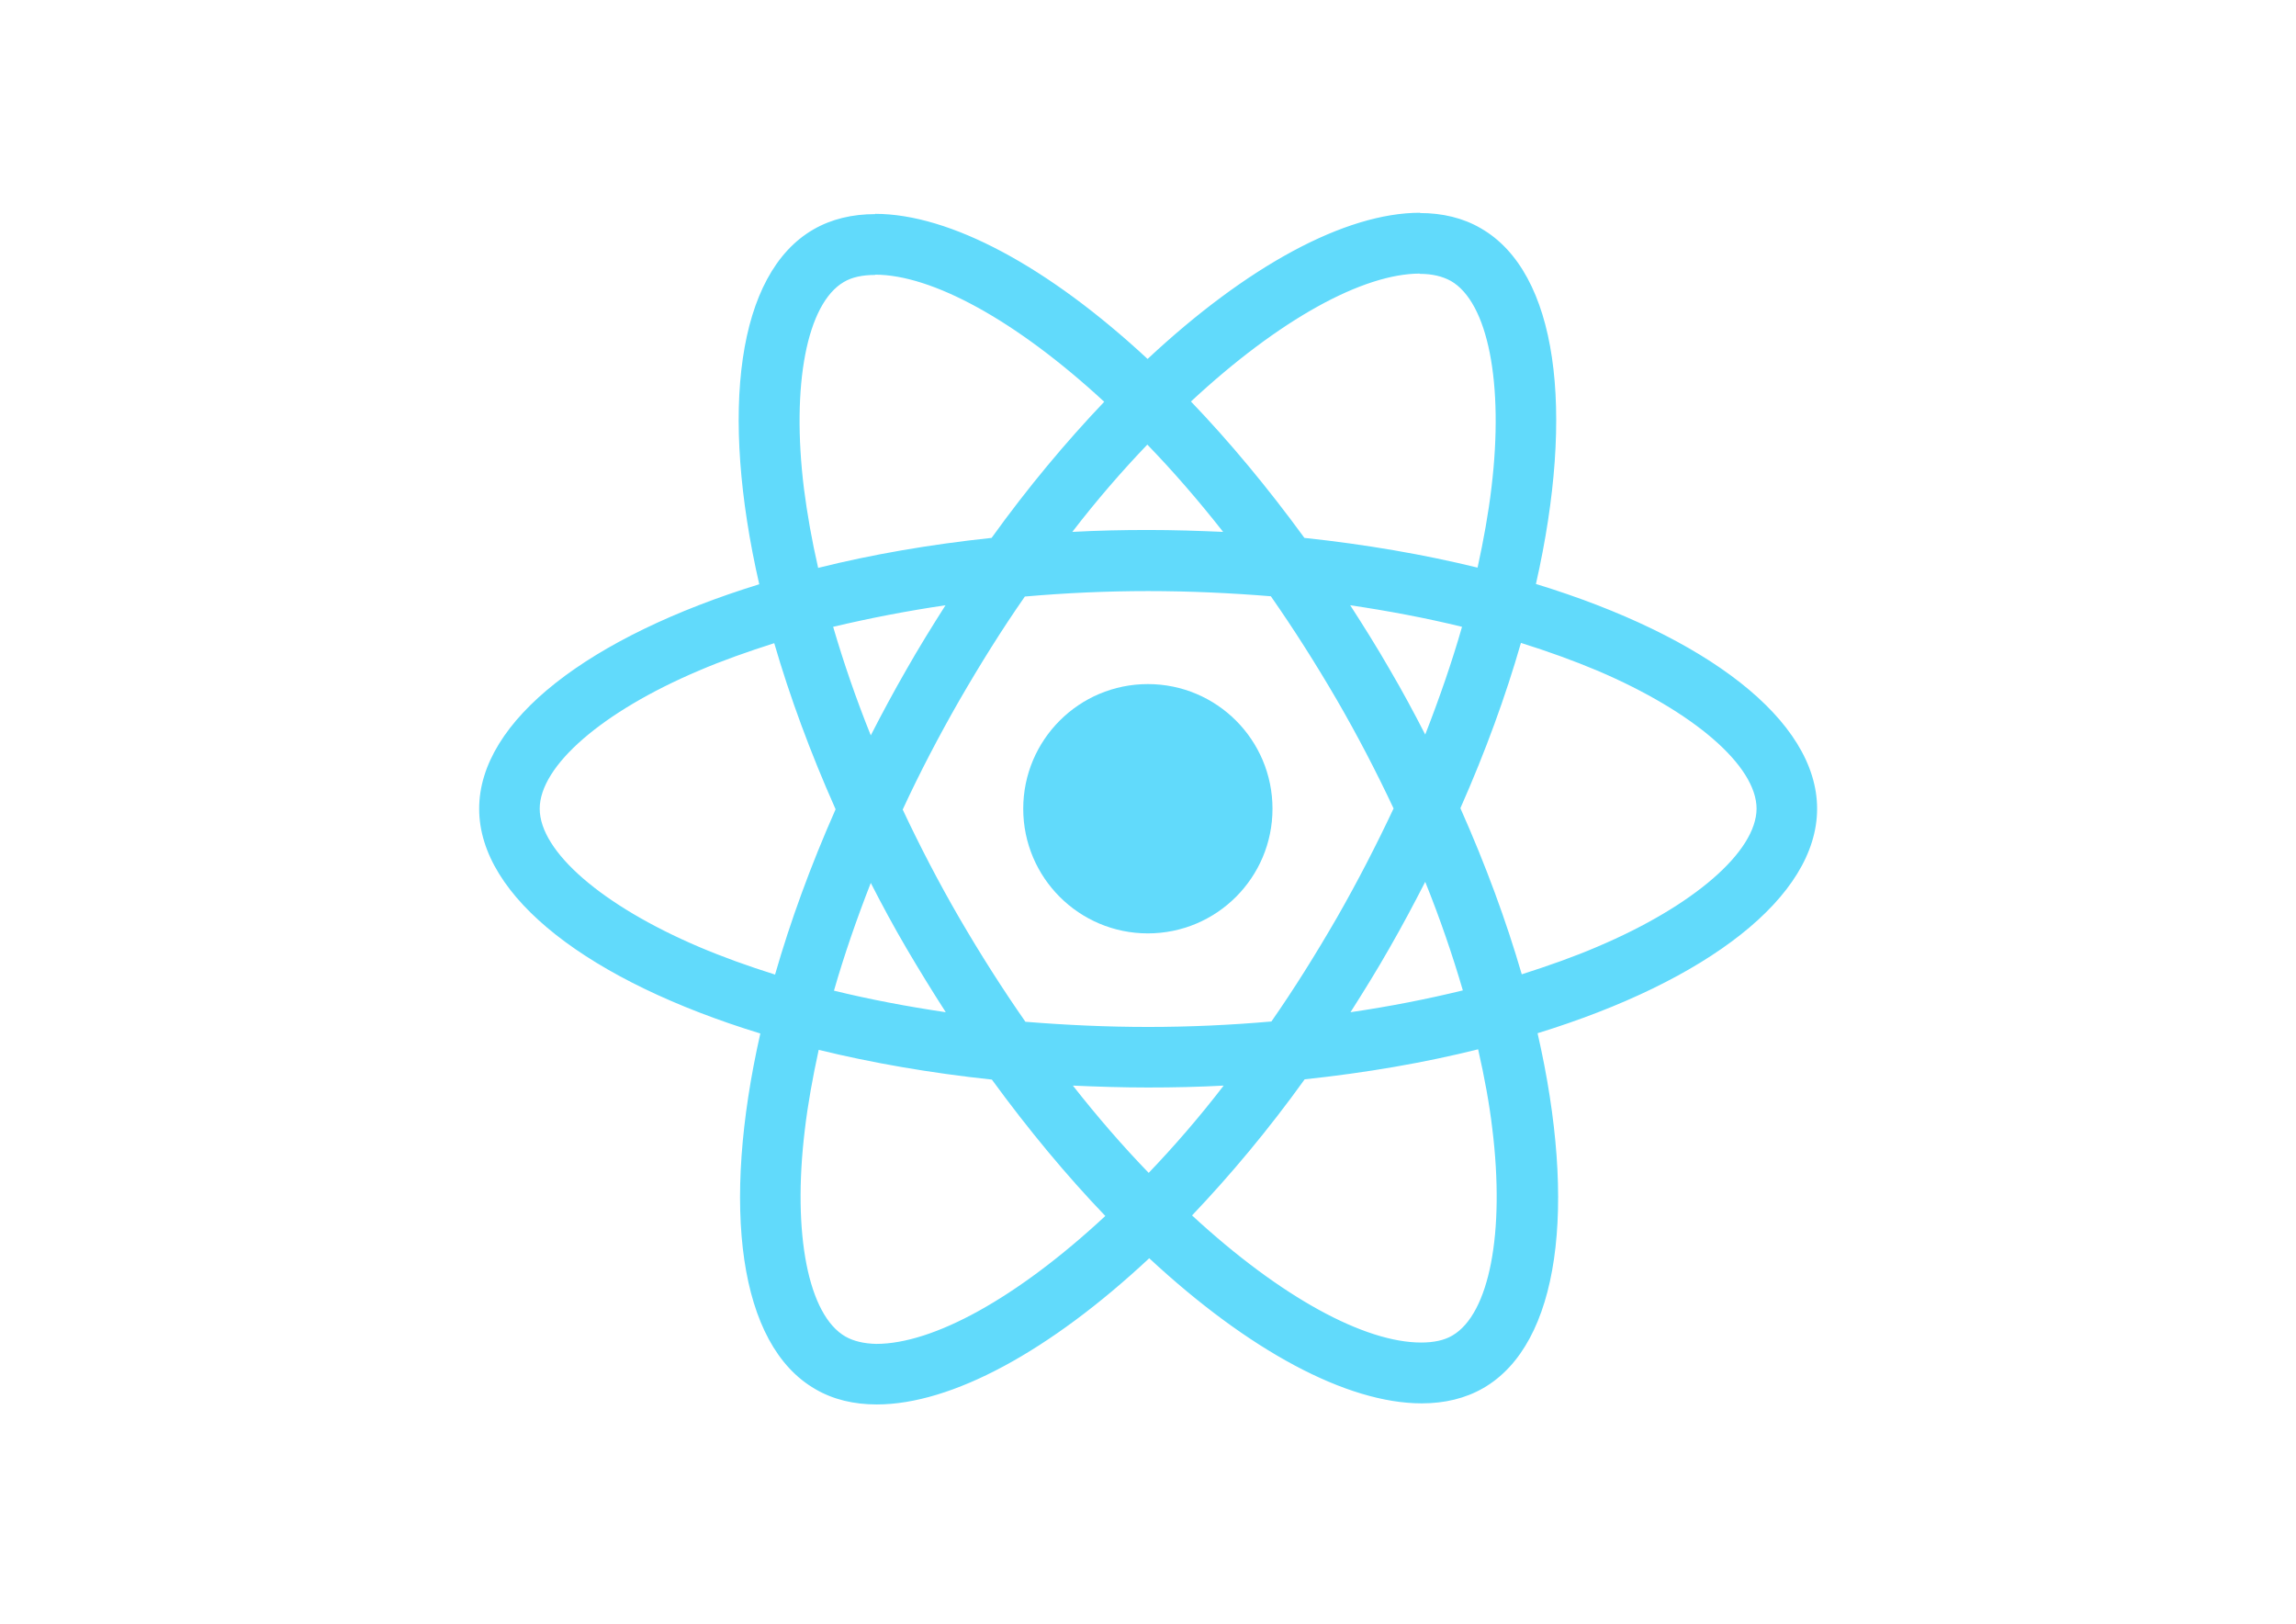
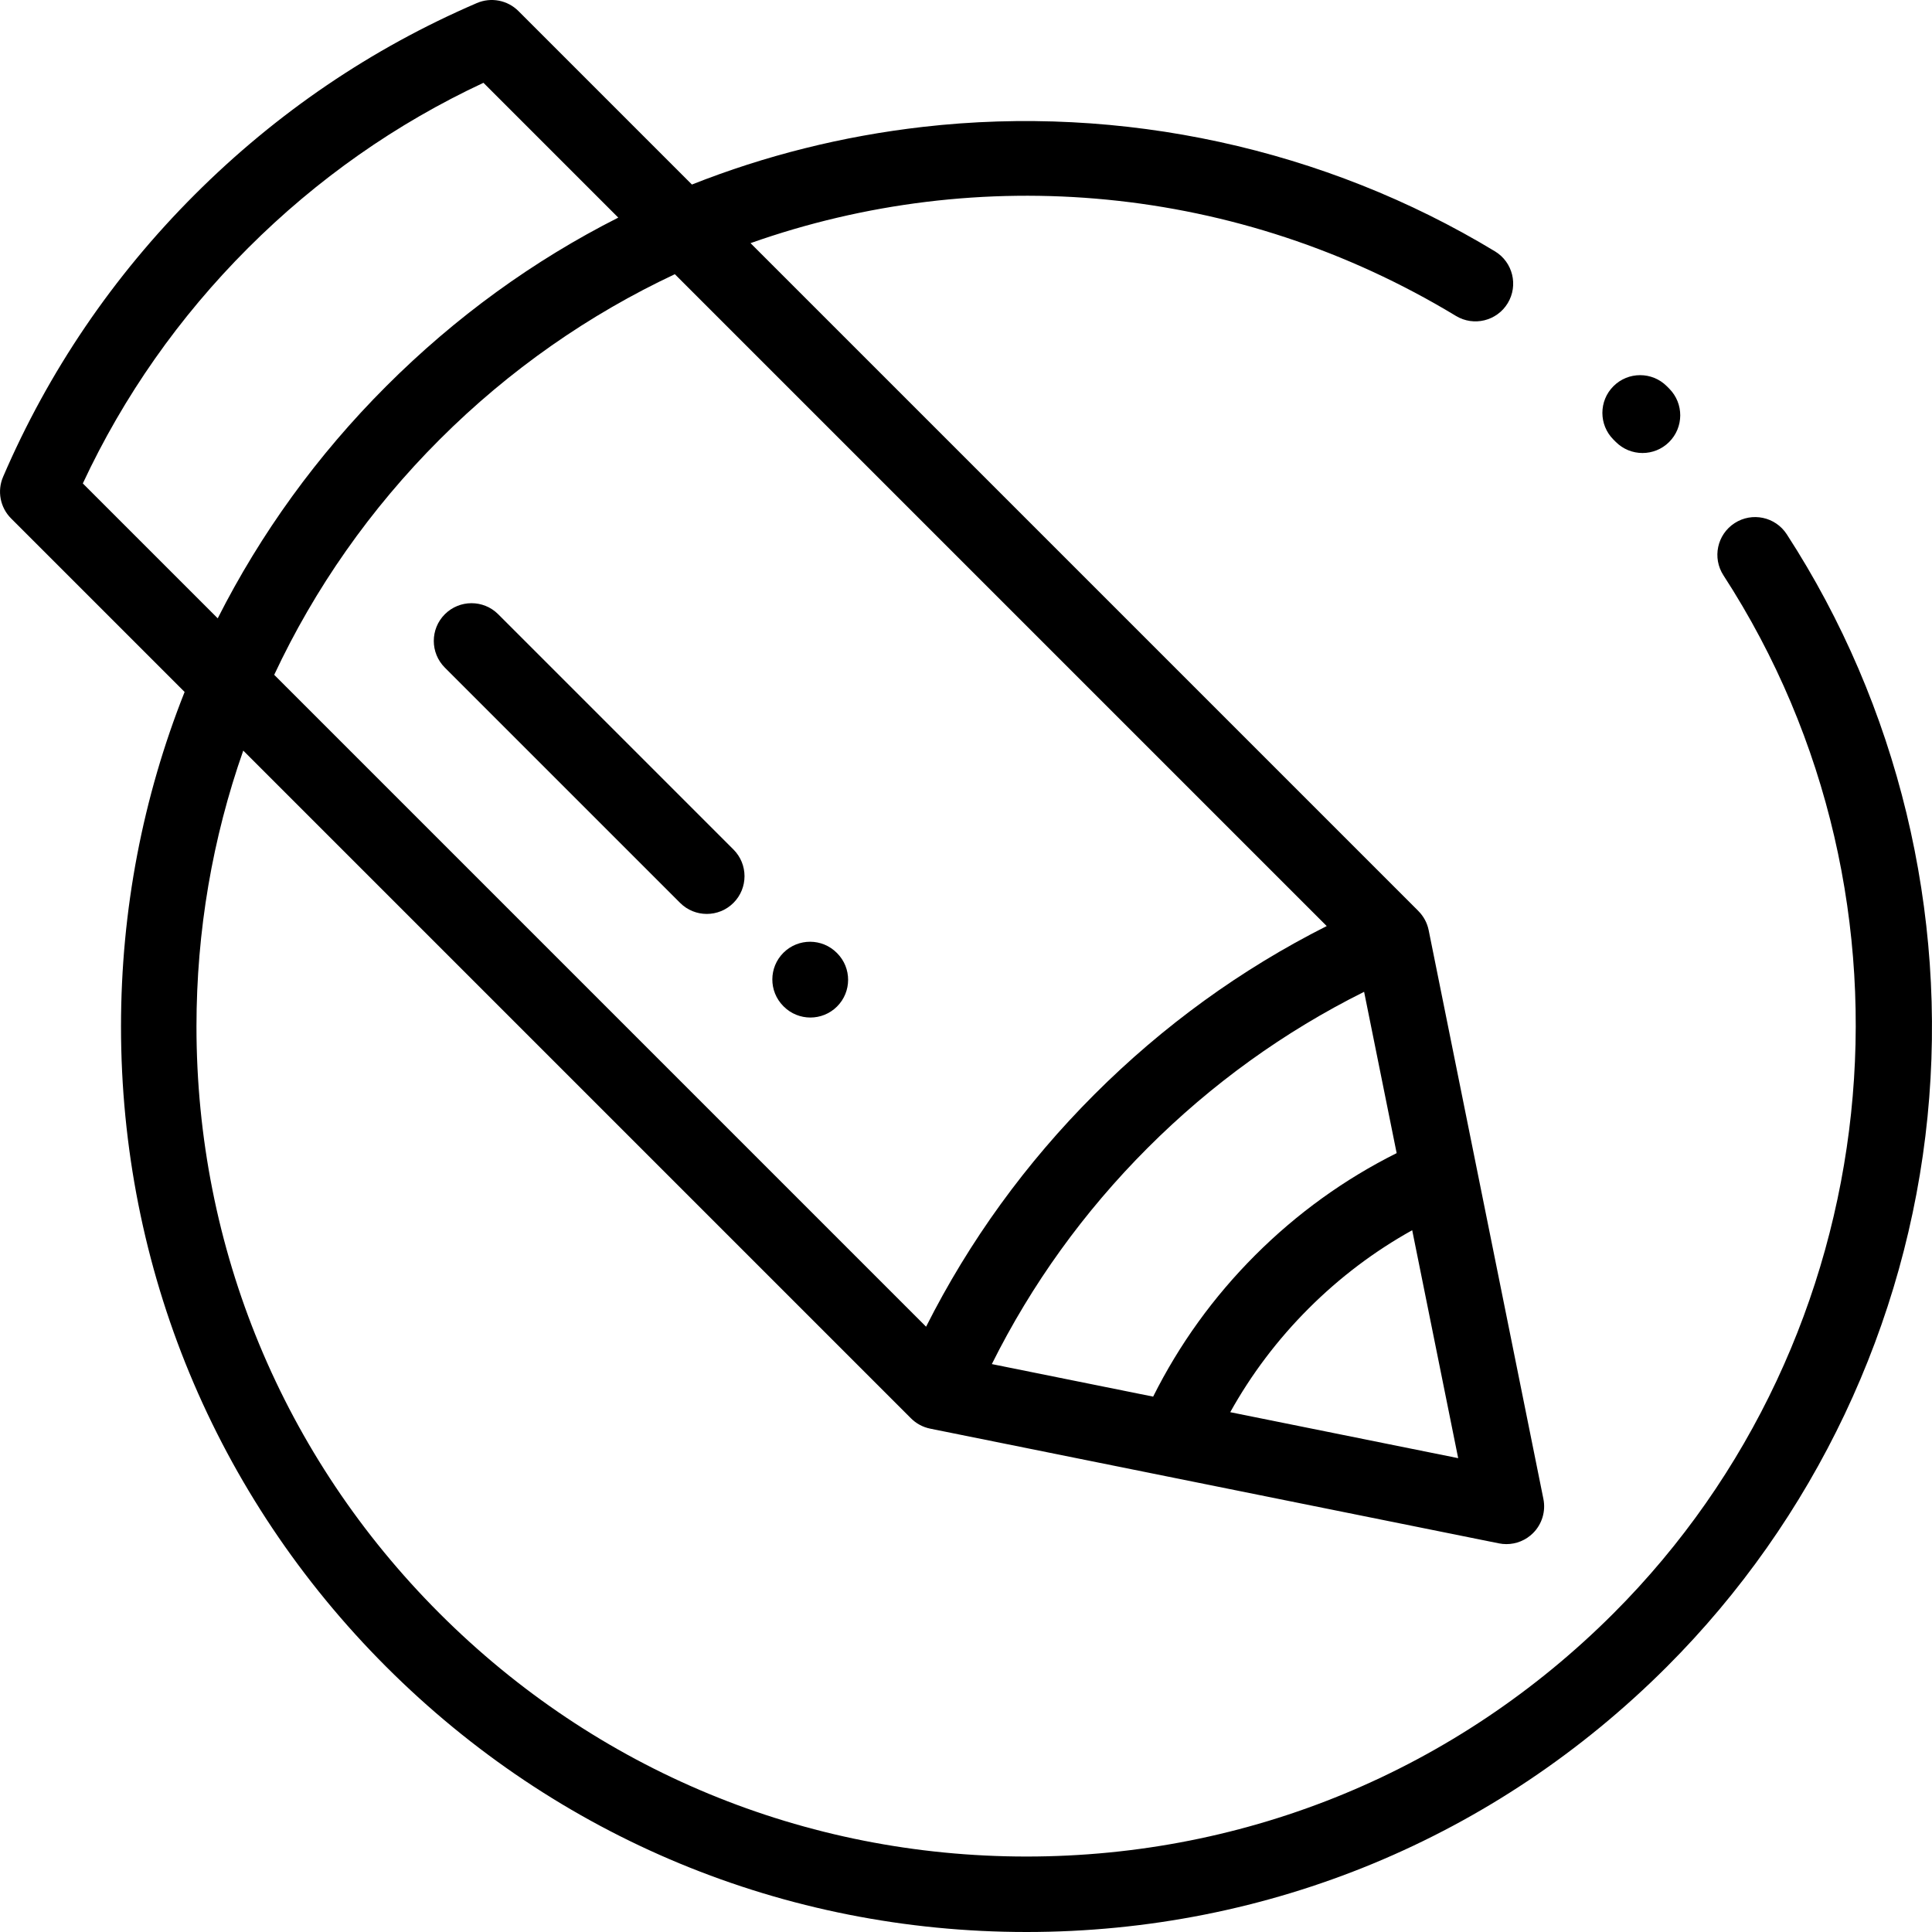
- <svg xmlns="http://www.w3.org/2000/svg" viewBox="0 0 841.9 595.3">
-   <g fill="#61DAFB">
-     <path d="M666.3 296.5c0-32.5-40.7-63.3-103.1-82.4 14.4-63.6 8-114.2-20.2-130.4-6.5-3.8-14.1-5.6-22.4-5.6v22.3c4.6 0 8.3.9 11.4 2.6 13.6 7.8 19.5 37.5 14.9 75.7-1.1 9.4-2.9 19.3-5.1 29.4-19.6-4.8-41-8.5-63.5-10.9-13.5-18.5-27.5-35.3-41.6-50 32.6-30.3 63.2-46.9 84-46.9V78c-27.5 0-63.5 19.6-99.9 53.6-36.4-33.8-72.4-53.2-99.9-53.2v22.3c20.7 0 51.4 16.5 84 46.6-14 14.7-28 31.4-41.3 49.9-22.6 2.4-44 6.1-63.6 11-2.3-10-4-19.7-5.2-29-4.7-38.2 1.1-67.9 14.6-75.8 3-1.8 6.9-2.6 11.5-2.6V78.5c-8.4 0-16 1.8-22.6 5.6-28.1 16.2-34.4 66.7-19.9 130.1-62.2 19.2-102.7 49.9-102.7 82.3 0 32.5 40.7 63.3 103.1 82.4-14.4 63.6-8 114.2 20.2 130.4 6.5 3.8 14.1 5.6 22.5 5.6 27.5 0 63.5-19.6 99.9-53.6 36.4 33.8 72.4 53.2 99.9 53.2 8.4 0 16-1.8 22.6-5.6 28.1-16.2 34.4-66.7 19.9-130.1 62-19.1 102.5-49.9 102.5-82.3zm-130.2-66.7c-3.7 12.9-8.3 26.2-13.5 39.5-4.1-8-8.4-16-13.1-24-4.6-8-9.5-15.8-14.4-23.4 14.2 2.1 27.9 4.7 41 7.9zm-45.8 106.5c-7.8 13.5-15.8 26.3-24.1 38.2-14.9 1.3-30 2-45.2 2-15.1 0-30.2-.7-45-1.9-8.3-11.9-16.4-24.6-24.2-38-7.6-13.1-14.5-26.4-20.8-39.8 6.2-13.4 13.2-26.8 20.7-39.9 7.8-13.5 15.8-26.3 24.1-38.2 14.9-1.3 30-2 45.2-2 15.1 0 30.2.7 45 1.9 8.3 11.9 16.4 24.6 24.2 38 7.6 13.1 14.5 26.4 20.8 39.8-6.3 13.4-13.2 26.8-20.7 39.9zm32.3-13c5.4 13.4 10 26.8 13.8 39.8-13.1 3.2-26.9 5.9-41.2 8 4.9-7.7 9.8-15.6 14.4-23.7 4.6-8 8.9-16.1 13-24.1zM421.2 430c-9.3-9.6-18.6-20.3-27.8-32 9 .4 18.2.7 27.5.7 9.4 0 18.7-.2 27.8-.7-9 11.7-18.3 22.4-27.5 32zm-74.4-58.9c-14.2-2.1-27.9-4.7-41-7.9 3.7-12.9 8.3-26.2 13.5-39.5 4.1 8 8.4 16 13.1 24 4.7 8 9.5 15.8 14.4 23.4zM420.7 163c9.3 9.6 18.6 20.3 27.8 32-9-.4-18.2-.7-27.5-.7-9.4 0-18.7.2-27.8.7 9-11.7 18.3-22.4 27.5-32zm-74 58.9c-4.9 7.7-9.8 15.6-14.4 23.7-4.6 8-8.9 16-13 24-5.4-13.4-10-26.8-13.8-39.8 13.1-3.1 26.9-5.8 41.2-7.9zm-90.5 125.2c-35.4-15.1-58.3-34.9-58.3-50.6 0-15.7 22.9-35.6 58.3-50.6 8.6-3.7 18-7 27.7-10.1 5.7 19.6 13.2 40 22.5 60.9-9.2 20.8-16.6 41.1-22.2 60.6-9.9-3.1-19.3-6.5-28-10.2zM310 490c-13.6-7.8-19.5-37.5-14.9-75.7 1.1-9.4 2.9-19.3 5.1-29.4 19.6 4.8 41 8.5 63.5 10.9 13.5 18.5 27.5 35.3 41.6 50-32.6 30.3-63.2 46.9-84 46.9-4.5-.1-8.3-1-11.3-2.7zm237.2-76.2c4.7 38.2-1.1 67.9-14.6 75.8-3 1.8-6.9 2.6-11.5 2.6-20.7 0-51.4-16.5-84-46.6 14-14.7 28-31.4 41.3-49.9 22.6-2.4 44-6.1 63.6-11 2.3 10.1 4.1 19.8 5.2 29.1zm38.5-66.7c-8.6 3.7-18 7-27.7 10.1-5.7-19.6-13.2-40-22.5-60.9 9.2-20.8 16.6-41.1 22.2-60.6 9.9 3.1 19.3 6.5 28.1 10.2 35.4 15.1 58.3 34.9 58.3 50.6-.1 15.7-23 35.6-58.4 50.6zM320.8 78.4z" />
-     <circle cx="420.9" cy="296.5" r="45.7" />
-     <path d="M520.5 78.1z" />
+ <svg xmlns="http://www.w3.org/2000/svg" version="1.1" id="Capa_1" x="0px" y="0px" viewBox="0 0 512 512" style="enable-background:new 0 0 512 512;" xml:space="preserve">
+   <g>
+     <g>
+       <path d="M442.384,103.015l-0.664-0.667c-3.906-3.904-10.236-3.904-14.143,0c-3.905,3.905-3.905,10.237,0,14.143l0.6,0.6    c1.955,1.974,4.529,2.962,7.104,2.962c2.544,0,5.089-0.964,7.038-2.896C446.243,113.27,446.272,106.939,442.384,103.015z" />
+     </g>
  </g>
+   <g>
+     <g>
+       <path d="M473.511,141.588c-3.005-4.633-9.198-5.954-13.831-2.946c-4.634,3.006-5.952,9.199-2.946,13.832    c56.077,86.432,43.815,202.128-29.156,275.099C386.031,469.119,330.792,492,272.036,492s-113.995-22.881-155.541-64.428    c-41.547-41.546-64.428-96.785-64.428-155.541c0-25.295,4.251-49.935,12.397-73.115l176.908,176.907    c1.389,1.41,3.177,2.387,5.146,2.784l62.786,12.665c0.024,0.005,0.048,0.01,0.072,0.014l87.859,17.723    c0.658,0.132,1.32,0.197,1.978,0.197c2.625,0,5.177-1.035,7.071-2.929c2.368-2.369,3.394-5.766,2.731-9.049l-17.729-87.887    c-0.005-0.025-0.01-0.05-0.015-0.075l-12.659-62.754c-0.397-1.969-1.358-3.688-2.68-5.029c-0.037-0.038-0.066-0.08-0.104-0.117    L198.897,64.435c60.539-21.41,129.07-15.745,186.934,19.285c4.726,2.861,10.873,1.348,13.733-3.375    c2.86-4.725,1.349-10.874-3.376-13.734c-45.104-27.307-98.954-39.02-151.636-32.979c-21.293,2.441-41.792,7.591-61.188,15.271    L137.391,2.929c-2.896-2.895-7.262-3.733-11.022-2.115C98.424,12.834,73.267,29.918,51.595,51.59    C29.924,73.261,12.84,98.418,0.819,126.363c-1.617,3.761-0.779,8.128,2.115,11.023l45.99,45.99    c-11.056,27.839-16.856,57.8-16.856,88.656c0,64.098,24.961,124.359,70.285,169.683C147.677,487.039,207.938,512,272.036,512    s124.359-24.961,169.684-70.285c39.09-39.09,63.629-90.858,69.098-145.769C516.21,241.798,502.961,186.98,473.511,141.588z     M386.433,386.428l-60.407-12.185c5.576-10.025,12.524-19.229,20.759-27.464c8.233-8.234,17.438-15.182,27.463-20.758    L386.433,386.428z M370.127,305.591c-13.834,6.912-26.418,15.98-37.485,27.046c-11.066,11.067-20.135,23.651-27.047,37.485    l-42.75-8.624c10.547-21.156,24.405-40.402,41.332-57.328c16.925-16.926,36.171-30.785,57.326-41.331L370.127,305.591z     M351.594,245.417c-22.701,11.447-43.36,26.411-61.561,44.611c-18.199,18.2-33.164,38.859-44.611,61.562L72.667,178.835    c10.711-22.875,25.437-43.954,43.828-62.345c18.546-18.546,39.692-33.191,62.348-43.824L351.594,245.417z M21.949,128.116    c10.813-23.158,25.521-44.117,43.789-62.385c18.268-18.268,39.227-32.976,62.384-43.788l35.727,35.727    c-22.463,11.355-43.152,26.334-61.495,44.677c-18.311,18.311-33.294,39.063-44.655,61.518L21.949,128.116z" />
+     </g>
+   </g>
+   <g>
+     <g>
+       <path d="M194.376,225.129l-62.347-62.347c-3.906-3.905-10.236-3.905-14.143,0c-3.904,3.906-3.904,10.238,0.001,14.143    l62.347,62.347c1.953,1.953,4.512,2.929,7.071,2.929c2.559,0,5.118-0.976,7.071-2.929    C198.281,235.367,198.281,229.035,194.376,225.129z" />
+     </g>
+   </g>
+   <g>
+     <g>
+       <path d="M221.852,252.607l-0.083-0.083c-3.893-3.916-10.225-3.935-14.143-0.042c-3.916,3.894-3.935,10.226-0.041,14.142    l0.083,0.083c1.954,1.966,4.522,2.95,7.092,2.95c2.55,0,5.1-0.969,7.051-2.908C225.727,262.855,225.746,256.523,221.852,252.607z" />
+     </g>
+   </g>
+   <g>
+ </g>
+   <g>
+ </g>
+   <g>
+ </g>
+   <g>
+ </g>
+   <g>
+ </g>
+   <g>
+ </g>
+   <g>
+ </g>
+   <g>
+ </g>
+   <g>
+ </g>
+   <g>
+ </g>
+   <g>
+ </g>
+   <g>
+ </g>
+   <g>
+ </g>
+   <g>
+ </g>
+   <g>
+ </g>
</svg>
